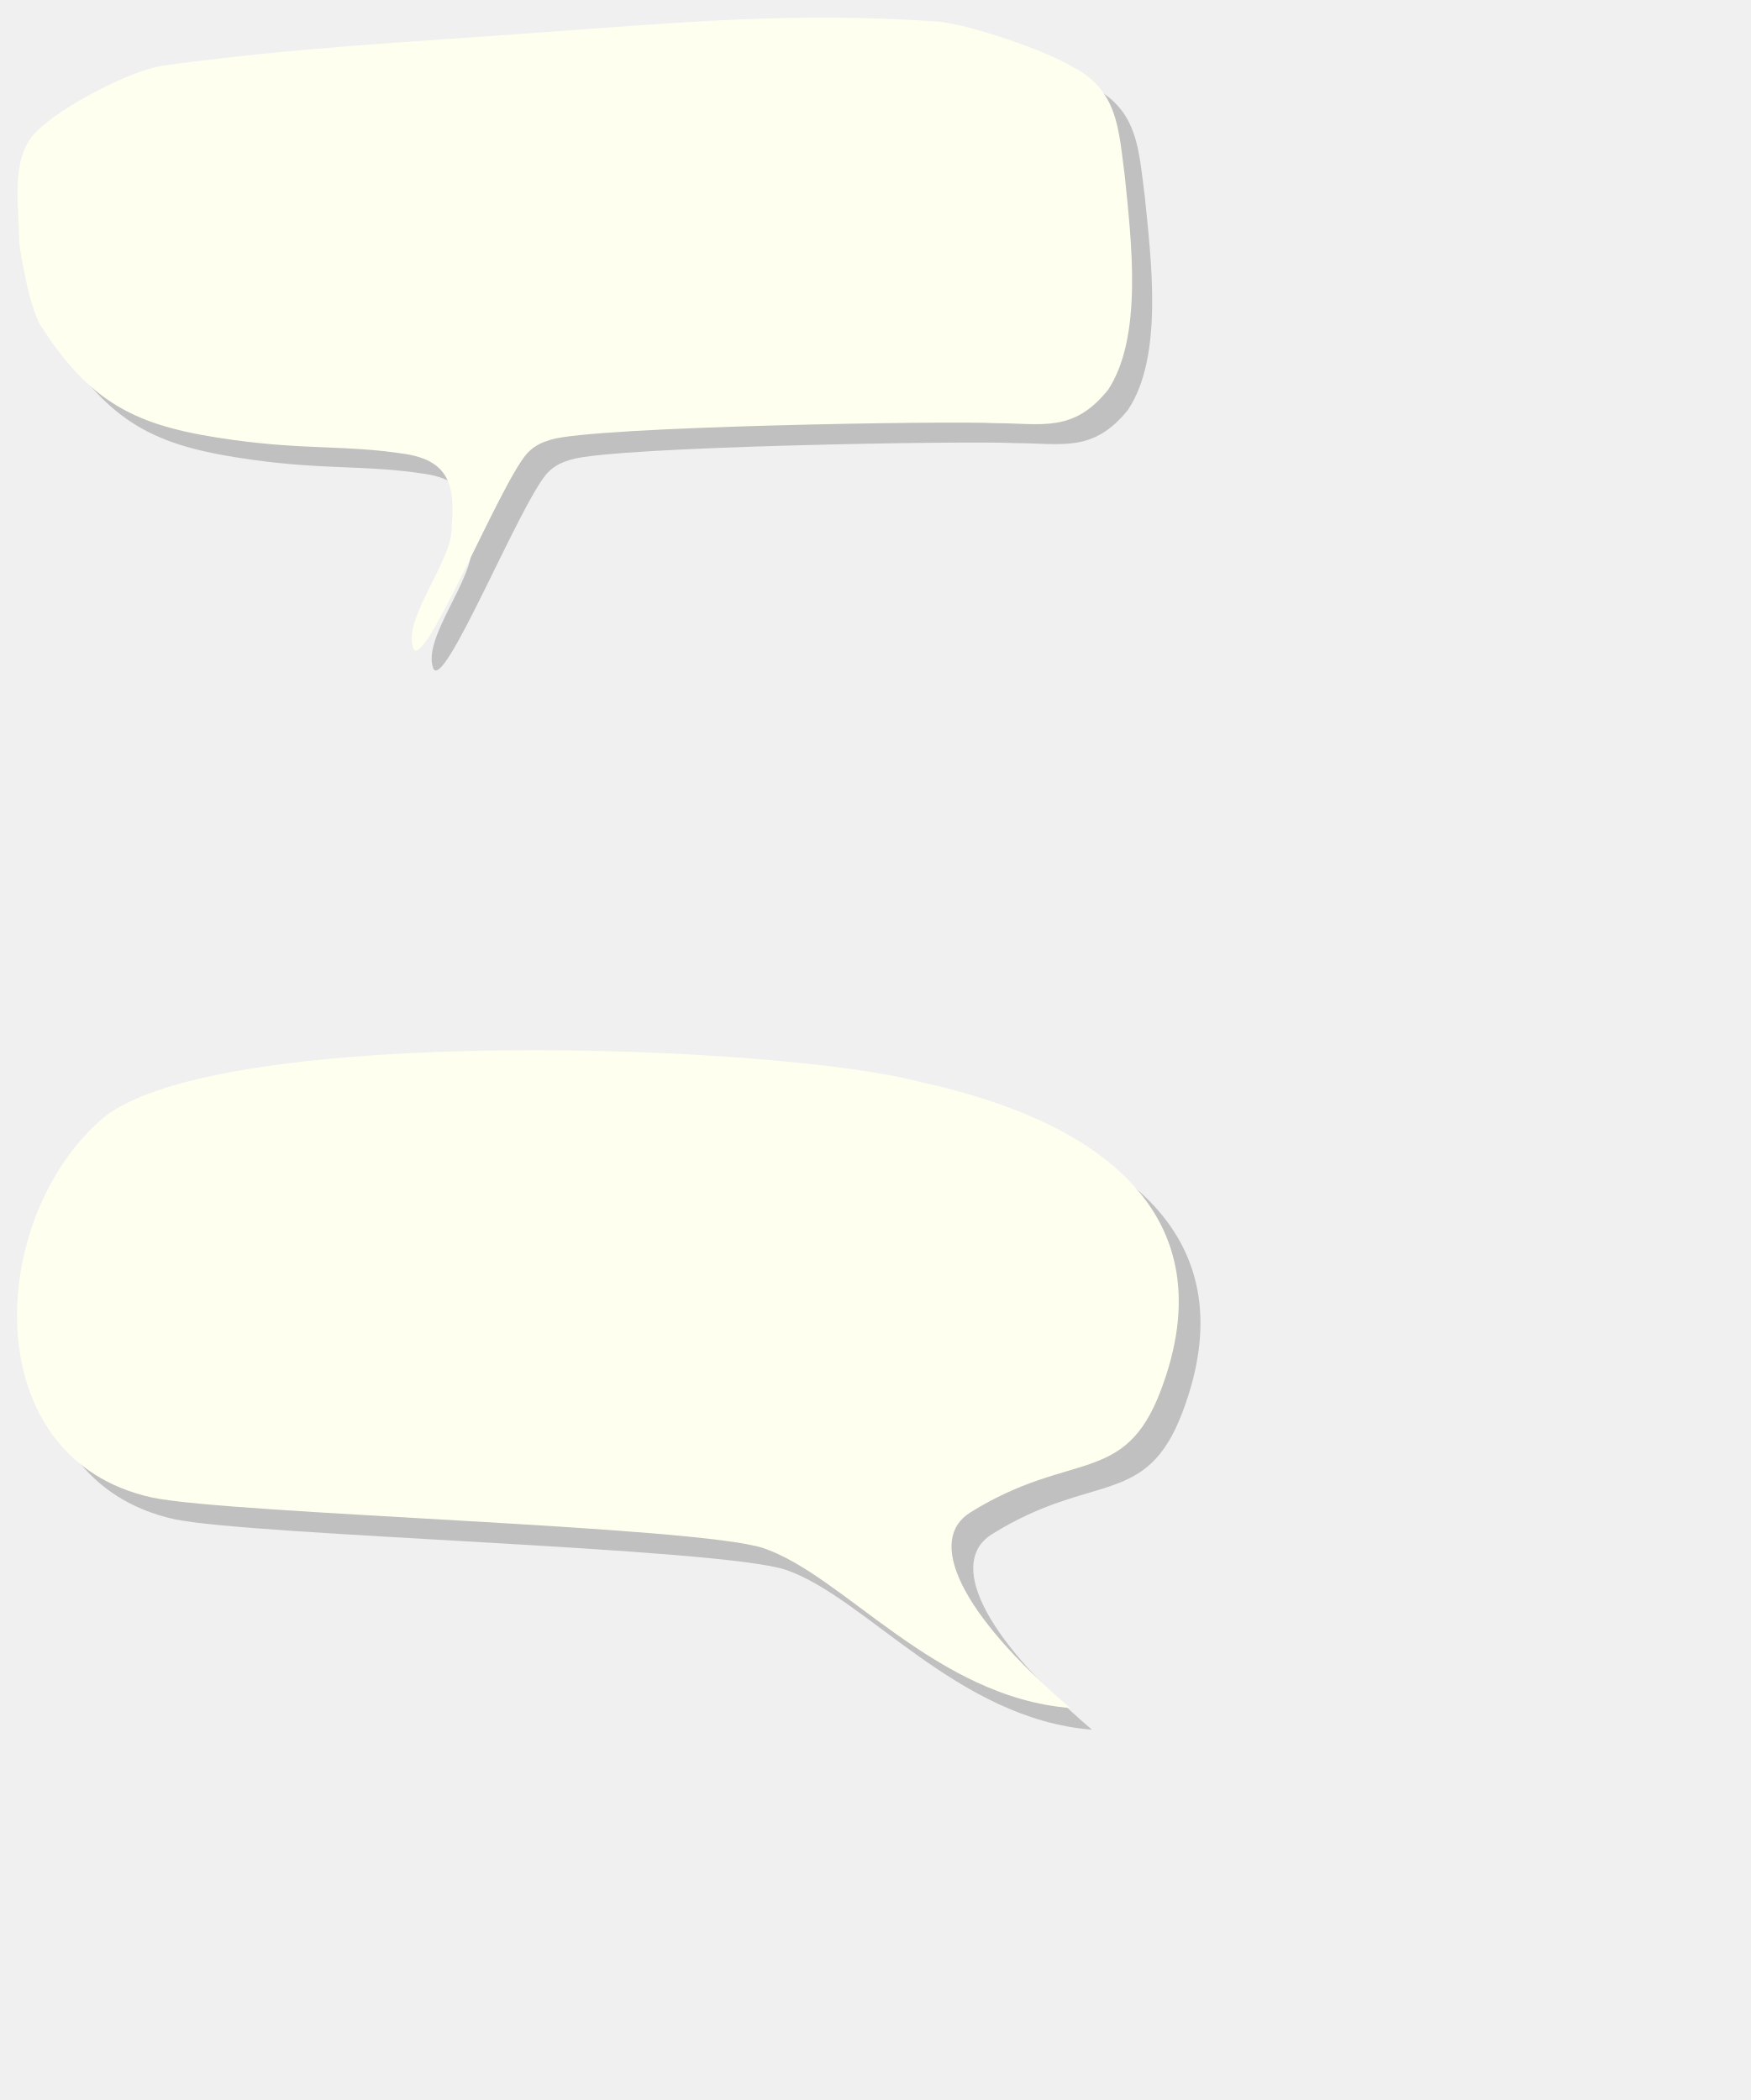
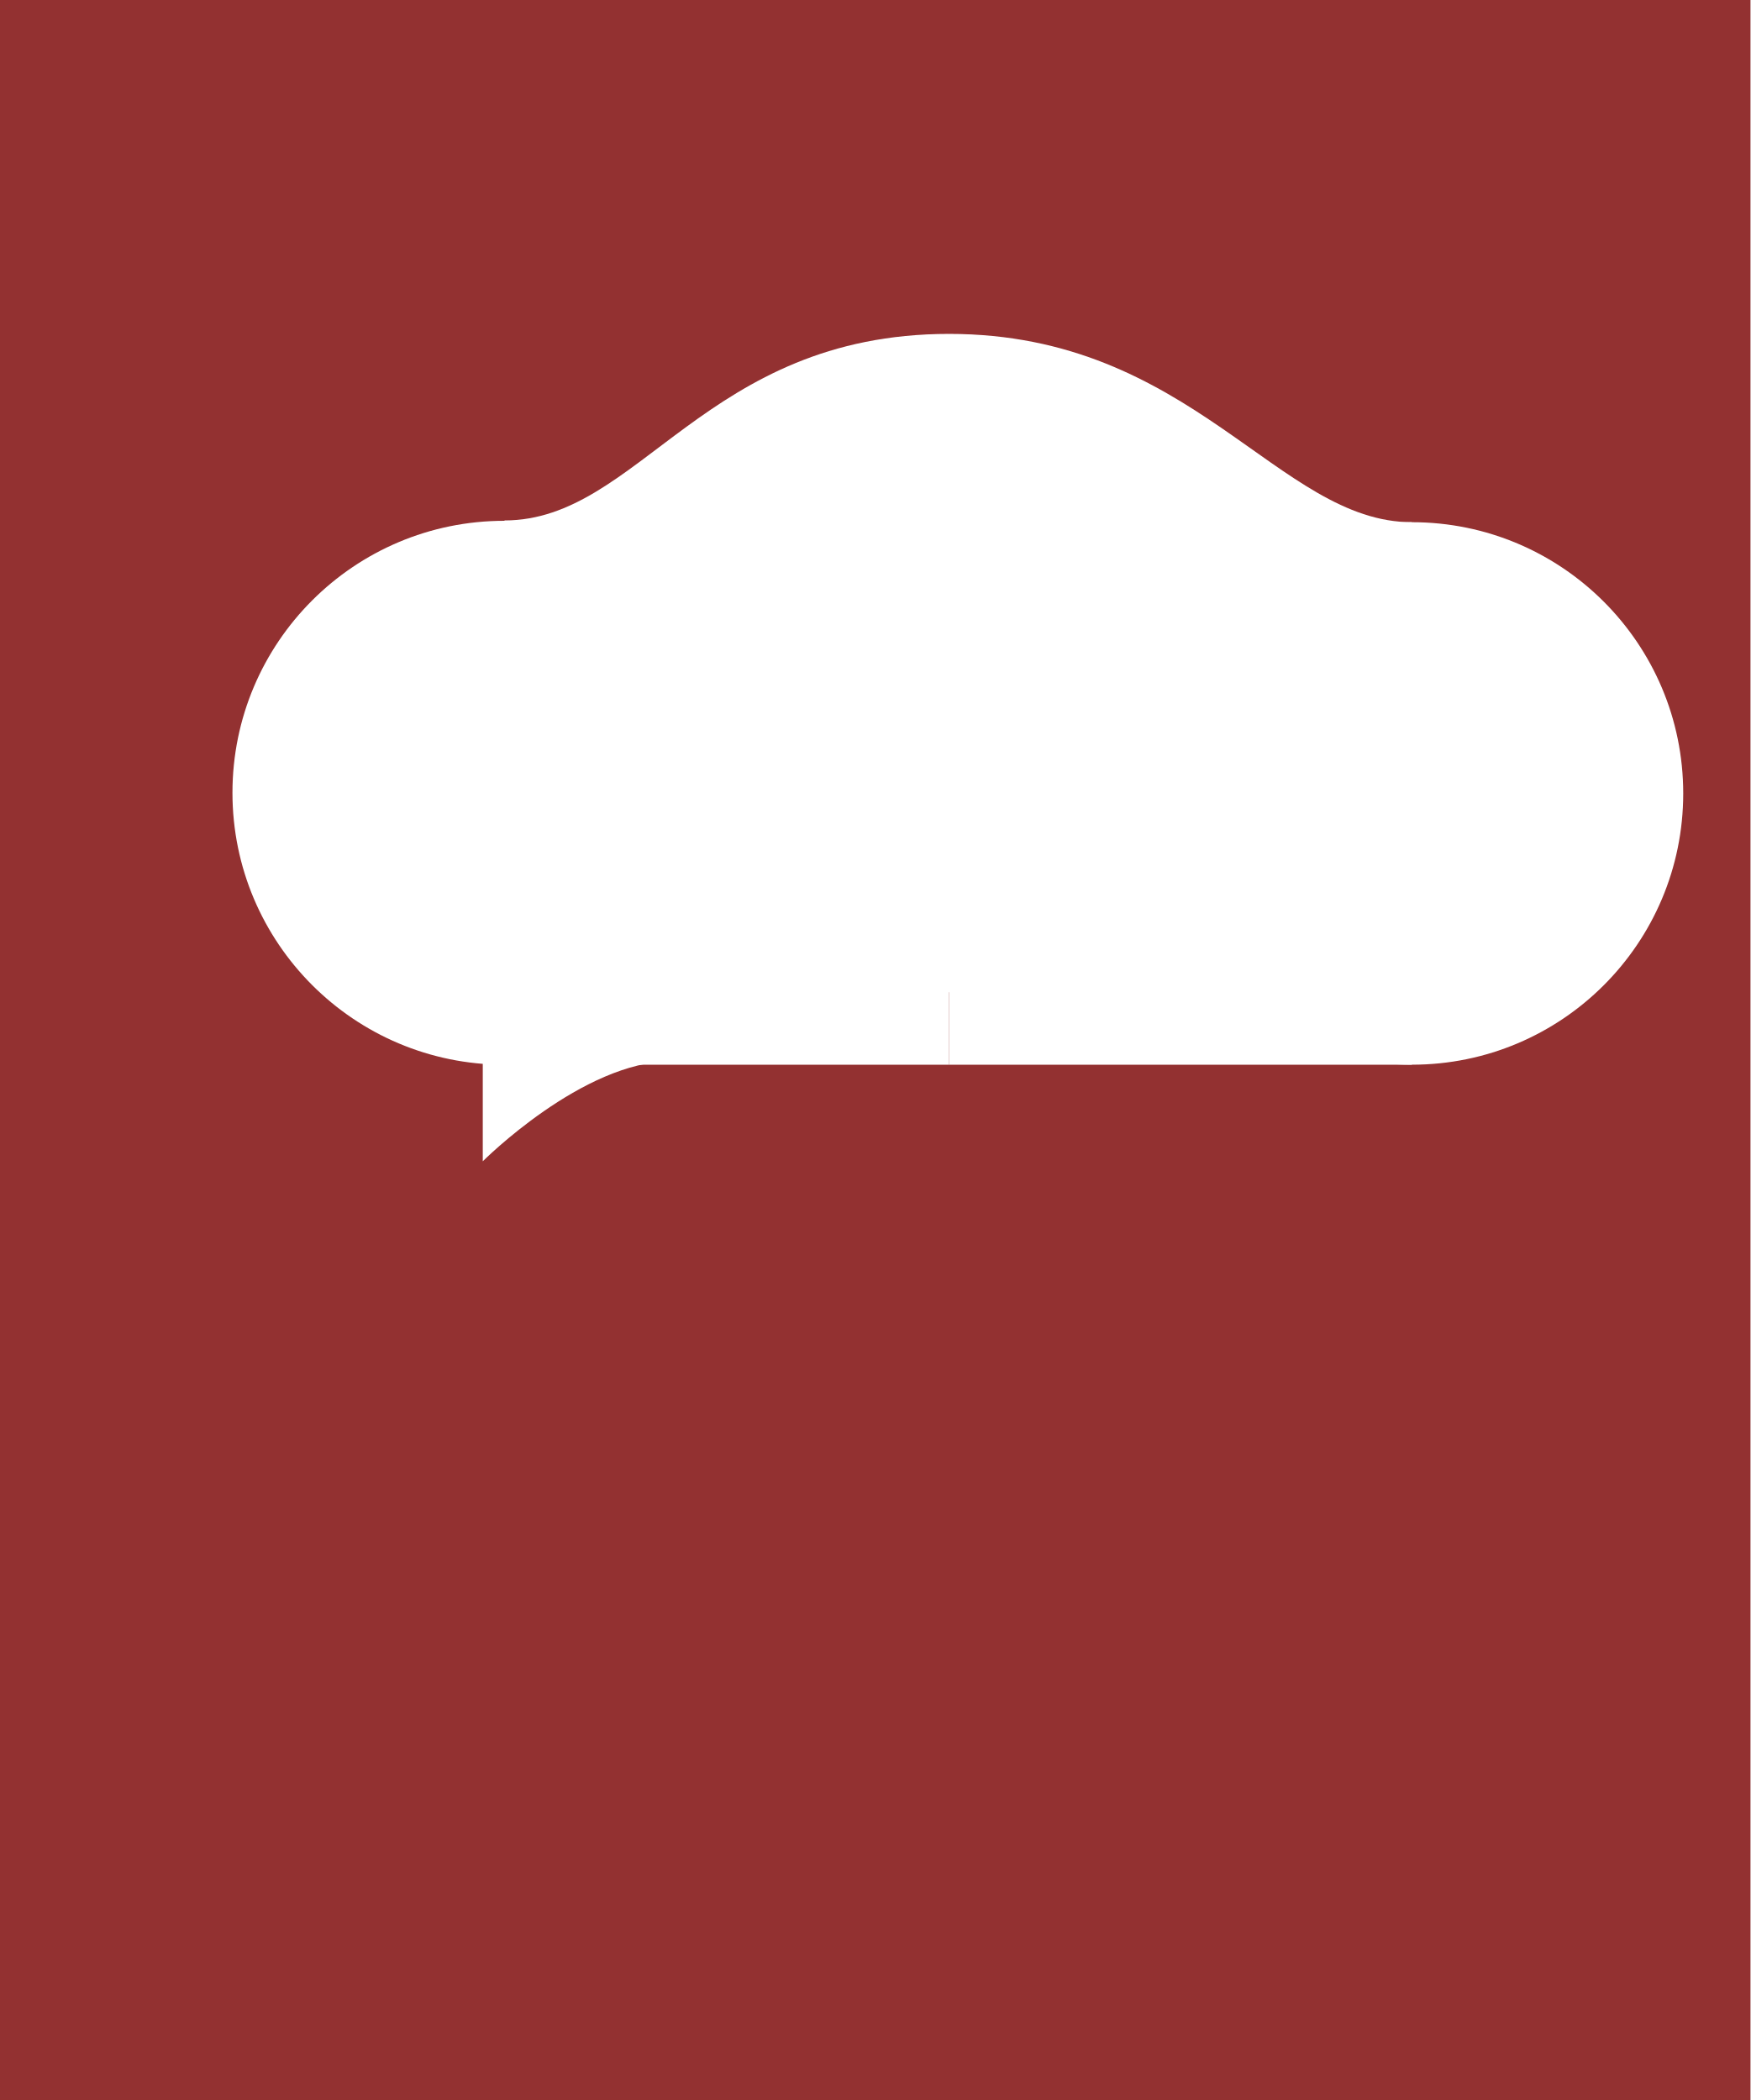
- <svg xmlns="http://www.w3.org/2000/svg" version="1.1" id="Layer_2" x="0px" y="0px" width="500px" height="600px" viewBox="-99 501 500 600" enable-background="new -99 501 500 600" xml:space="preserve">
-   <g>
-     <g opacity="0.2">
-       <path d="M212.9,995.2c-32.2-27.6-40.9-48.2-28.5-55.9c28.8-17.9,44-7.3,54.4-34.9c19-50.3-17.5-76.9-68.5-88    C130,805.4-29.6,799.7-63,826.4C-96.5,854.8-100,924-49,935.1c22.9,4.7,155.1,8.1,174.4,14.4C148.3,957.3,174.3,992.1,212.9,995.2    z" />
+ <svg xmlns="http://www.w3.org/2000/svg" version="1.1" x="0px" y="0px" width="500px" height="600px" viewBox="-49 0 500 600" enable-background="new -49 0 500 600" xml:space="preserve">
+   <g id="bg">
+     <rect x="-49" fill="#933131" width="500" height="600" />
+   </g>
+   <g id="old" display="none">
+     <g display="inline">
+       <g opacity="0.2">
+         <path d="M263,494.2c-32.2-27.6-40.9-48.2-28.5-55.9c28.8-17.9,44-7.3,54.4-34.9c19-50.3-17.5-76.9-68.5-88     c-40.3-11-199.9-16.7-233.3,10c-33.5,28.4-37,97.6,14,108.7c22.9,4.7,155.1,8.1,174.4,14.4C198.4,456.3,224.4,491.1,263,494.2z" />
+       </g>
+       <g>
+         <path fill="#FFFFF0" d="M256.8,488c-32.2-27.6-40.9-48.2-28.5-55.9c28.8-17.9,44-7.3,54.4-34.9c19-50.3-17.5-76.9-68.5-88     c-40.4-10.9-200-16.7-233.5,10.1c-33.4,28.3-36.9,97.6,14,108.6c22.9,4.7,155.1,8.1,174.4,14.4     C192.2,450.1,218.2,484.9,256.8,488z" />
+       </g>
    </g>
+     <polygon display="inline" fill="none" points="293.9,432.1 -37.7,432.1 -43.9,329.6 287.7,329.6  " />
+     <g display="inline" opacity="0.2">
+       <path d="M278.1,56.1c-1.8-13.4-1.8-24.7-15.3-31.5c-8.1-4.8-29.9-12.2-38.9-12.8c-40.8-2.7-72.6,0.3-113,3.2    C72.2,17.9,43,19.1,3.7,24.4C-5.2,25.5-26,36.1-33.2,43.7c-7.2,7.7-4.5,21-4.5,31.5c0,0,2.5,18,6.3,23.8    c15,23.4,29,28.8,54.8,32.4c21.1,2.9,32.3,1.4,49.1,4c12.4,1.9,14.4,9,13.3,20.6c0.7,9.4-14,26.2-11,34.8    c2.7,7.9,24.7-46.8,32.6-55.6c2.4-2.6,5-3.3,6.8-3.9c12.7-3.8,114.3-5.4,126.7-4.7c13.5,0,22.4,2.9,32.4-9.5    C283.5,101.8,279.9,74.2,278.1,56.1z" />
+     </g>
+     <g display="inline">
+       <path fill="#FFFFF0" d="M272.4,50.4c-1.8-13.4-1.8-24.7-15.3-31.5c-8.1-4.8-29.9-12.2-38.9-12.8c-40.8-2.7-72.6,0.3-113,3.2    C66.5,12.2,37.3,13.4-2,18.7c-8.9,1.1-29.7,11.7-36.9,19.3c-7.2,7.7-4.5,21-4.5,31.5c0,0,2.5,18,6.3,23.8    c15,23.4,29,28.8,54.8,32.4c21.1,2.9,32.3,1.4,49.1,4c12.4,1.9,14.4,9,13.3,20.6c0.7,9.4-14,26.2-11,34.8    c2.7,7.9,24.7-46.8,32.6-55.6c2.4-2.6,5-3.3,6.8-3.9c12.7-3.8,114.3-5.4,126.7-4.7c13.5,0,22.4,2.9,32.4-9.5    C277.7,96.1,274.2,68.5,272.4,50.4z" />
+     </g>
+     <rect x="-27.2" y="42.1" display="inline" fill="none" width="288.6" height="74.6" />
+   </g>
+   <g id="new">
+     <path fill="#FFFFFF" d="M88.9,303.2v28.6c0,0,28.5-28.6,53.9-28.6H88.9z" />
    <g>
-       <path fill="#FFFFF0" d="M206.7,989c-32.2-27.6-40.9-48.2-28.5-55.9c28.8-17.9,44-7.3,54.4-34.9c19-50.3-17.5-76.9-68.5-88    c-40.4-10.9-200-16.7-233.5,10.1c-33.4,28.3-36.9,97.6,14,108.6c22.9,4.7,155.1,8.1,174.4,14.4C142.1,951.1,168.1,985.9,206.7,989    z" />
+       <polygon fill="#FFFFFF" points="222.1,189.5 354.3,226.7 354.3,304.2 222.1,304.2   " />
+       <polygon fill="#FFFFFF" points="222.1,189.5 95.1,226.5 95.1,304.2 222.1,304.2   " />
+       <circle fill="#FFFFFF" cx="95.1" cy="226.5" r="77.7" />
+       <circle fill="#FFFFFF" cx="222.1" cy="189.5" r="94" />
+       <circle fill="#FFFFFF" cx="354.3" cy="226.7" r="77.5" />
+       <path fill="#FFFFFF" d="M95.1,148.7c38.6,0,57.3-53.3,127-53.3v94l-127,37V148.7z" />
+       <path fill="#FFFFFF" d="M222.1,95.4c69.5,0,94,53.8,132.2,53.8v77.5l-132.2-37.3V95.4z" />
    </g>
  </g>
-   <polygon fill="none" points="243.8,933.1 -87.8,933.1 -94,830.6 237.6,830.6 " />
-   <g>
-     <g opacity="0.2">
-       <path d="M228,557.1c-1.8-13.4-1.8-24.7-15.3-31.5c-8.1-4.8-29.9-12.2-38.9-12.8c-40.8-2.7-72.6,0.3-113,3.2    c-38.7,2.9-67.9,4.1-107.2,9.4c-8.9,1.1-29.7,11.7-36.9,19.3c-7.2,7.7-4.5,21-4.5,31.5c0,0,2.5,18,6.3,23.8    c15,23.4,29,28.8,54.8,32.4c21.1,2.9,32.3,1.4,49.1,4c12.4,1.9,14.4,9,13.3,20.6c0.7,9.4-14,26.2-11,34.8    c2.7,7.9,24.7-46.8,32.6-55.6c2.4-2.6,5-3.3,6.8-3.9c12.7-3.8,114.3-5.4,126.7-4.7c13.5,0,22.4,2.9,32.4-9.5    C233.4,602.8,229.8,575.2,228,557.1z" />
-     </g>
-     <g>
-       <path fill="#FFFFF0" d="M222.3,551.4c-1.8-13.4-1.8-24.7-15.3-31.5c-8.1-4.8-29.9-12.2-38.9-12.8c-40.8-2.7-72.6,0.3-113,3.2    c-38.7,2.9-67.9,4.1-107.2,9.4c-8.9,1.1-29.7,11.7-36.9,19.3c-7.2,7.7-4.5,21-4.5,31.5c0,0,2.5,18,6.3,23.8    c15,23.4,29,28.8,54.8,32.4c21.1,2.9,32.3,1.4,49.1,4c12.4,1.9,14.4,9,13.3,20.6c0.7,9.4-14,26.2-11,34.8    c2.7,7.9,24.7-46.8,32.6-55.6c2.4-2.6,5-3.3,6.8-3.9c12.7-3.8,114.3-5.4,126.7-4.7c13.5,0,22.4,2.9,32.4-9.5    C227.6,597.1,224.1,569.5,222.3,551.4z" />
-     </g>
-   </g>
-   <rect x="-77.3" y="543.1" fill="none" width="288.6" height="74.6" />
</svg>
